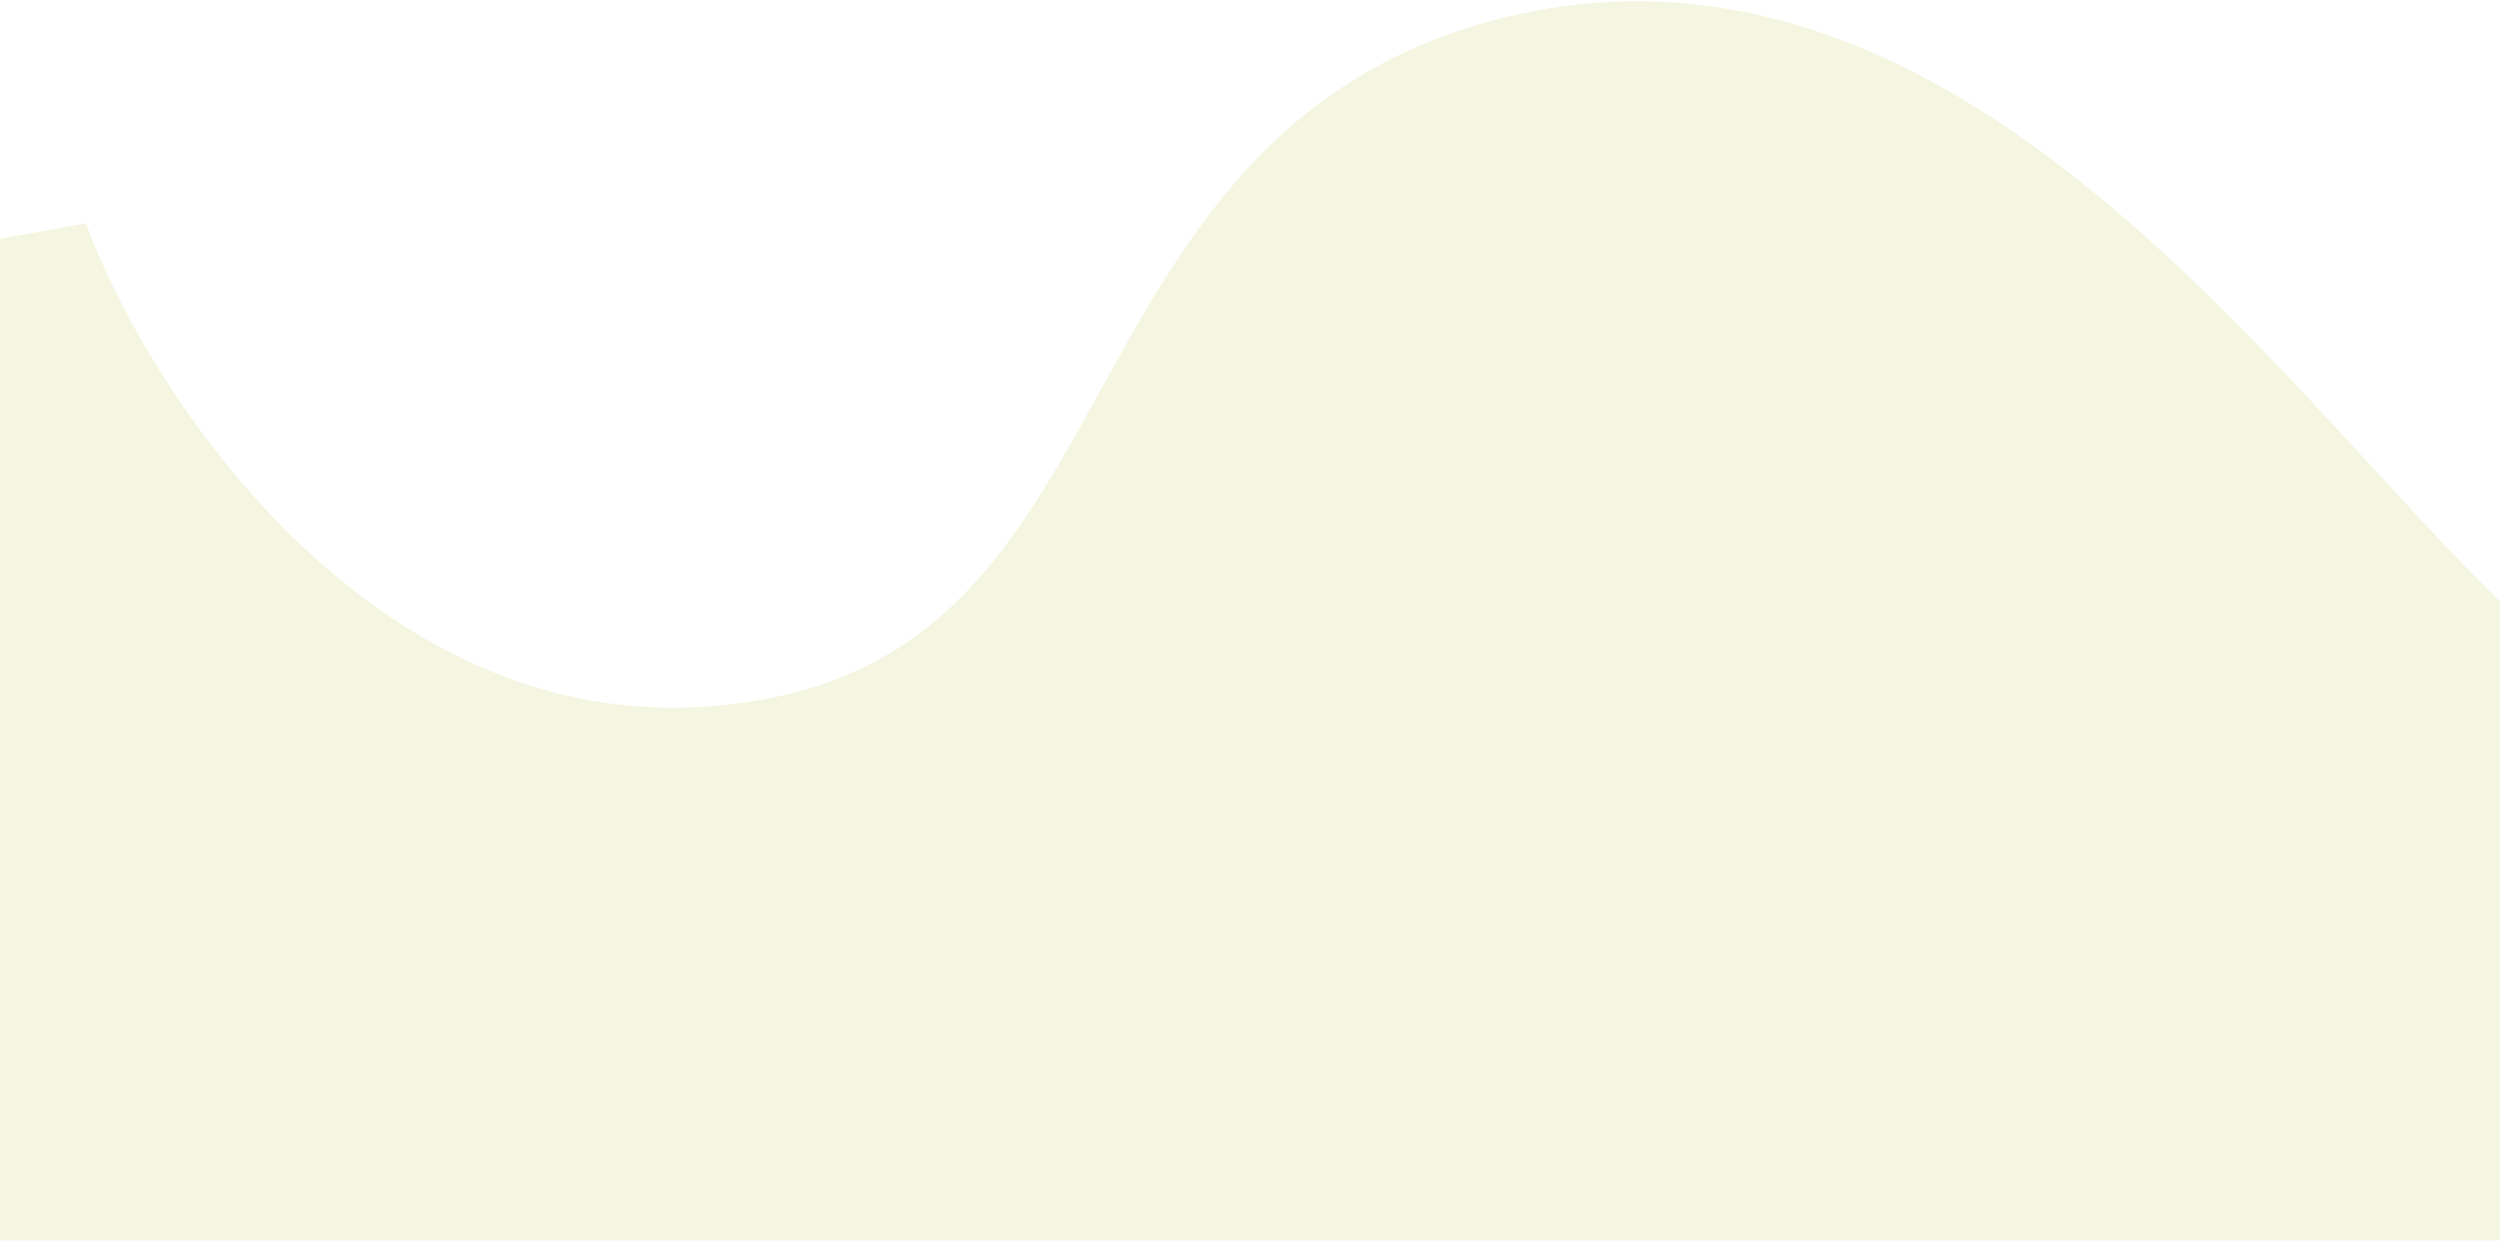
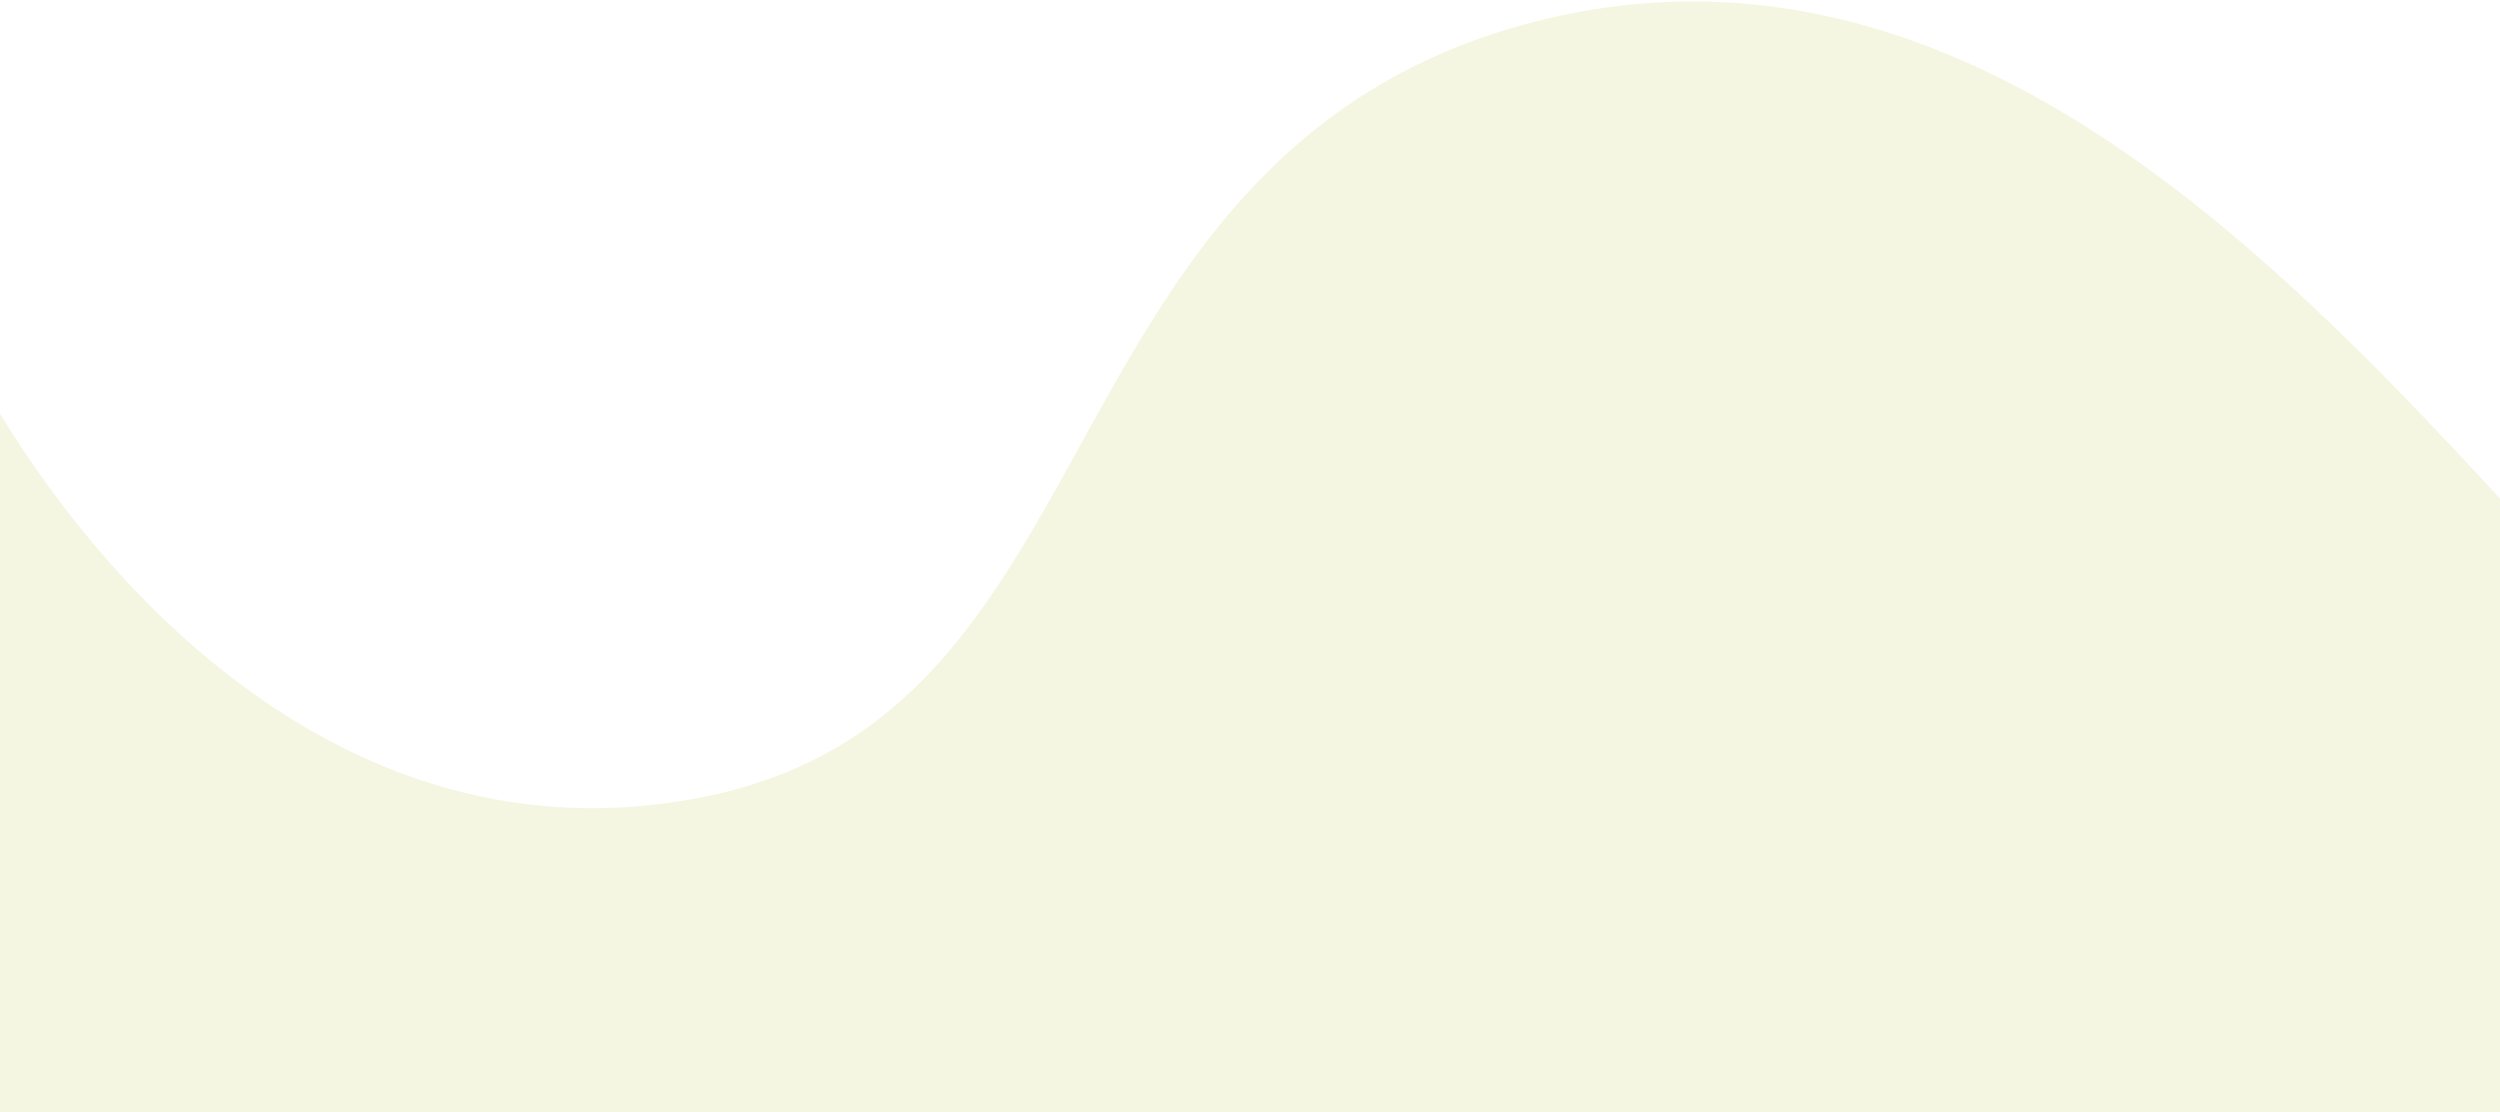
- <svg xmlns="http://www.w3.org/2000/svg" width="1973" height="979" fill="none" viewBox="0 0 1973 979">
-   <path fill="#F5F6E2" stroke="#F5F6E2" stroke-width="70" d="M578.5 590.89C281.971 624.255 89.5 337.056 35 188.389V944h1903V489.39c-181-181-424-529.5-754-438.5-330 90.998-250 500-605.5 540Z" />
+ <svg xmlns="http://www.w3.org/2000/svg" width="1728" height="768" viewBox="0 0 1728 768" fill="none">
+   <path d="M456.5 590.89C159.971 624.255 -32.5 337.056 -87 188.389V944H1816V489.39C1635 308.39 1392 -40.109 1062 50.889C732 141.888 812 550.89 456.5 590.89Z" fill="#F5F6E2" stroke="#F5F6E2" stroke-width="70" />
</svg>
